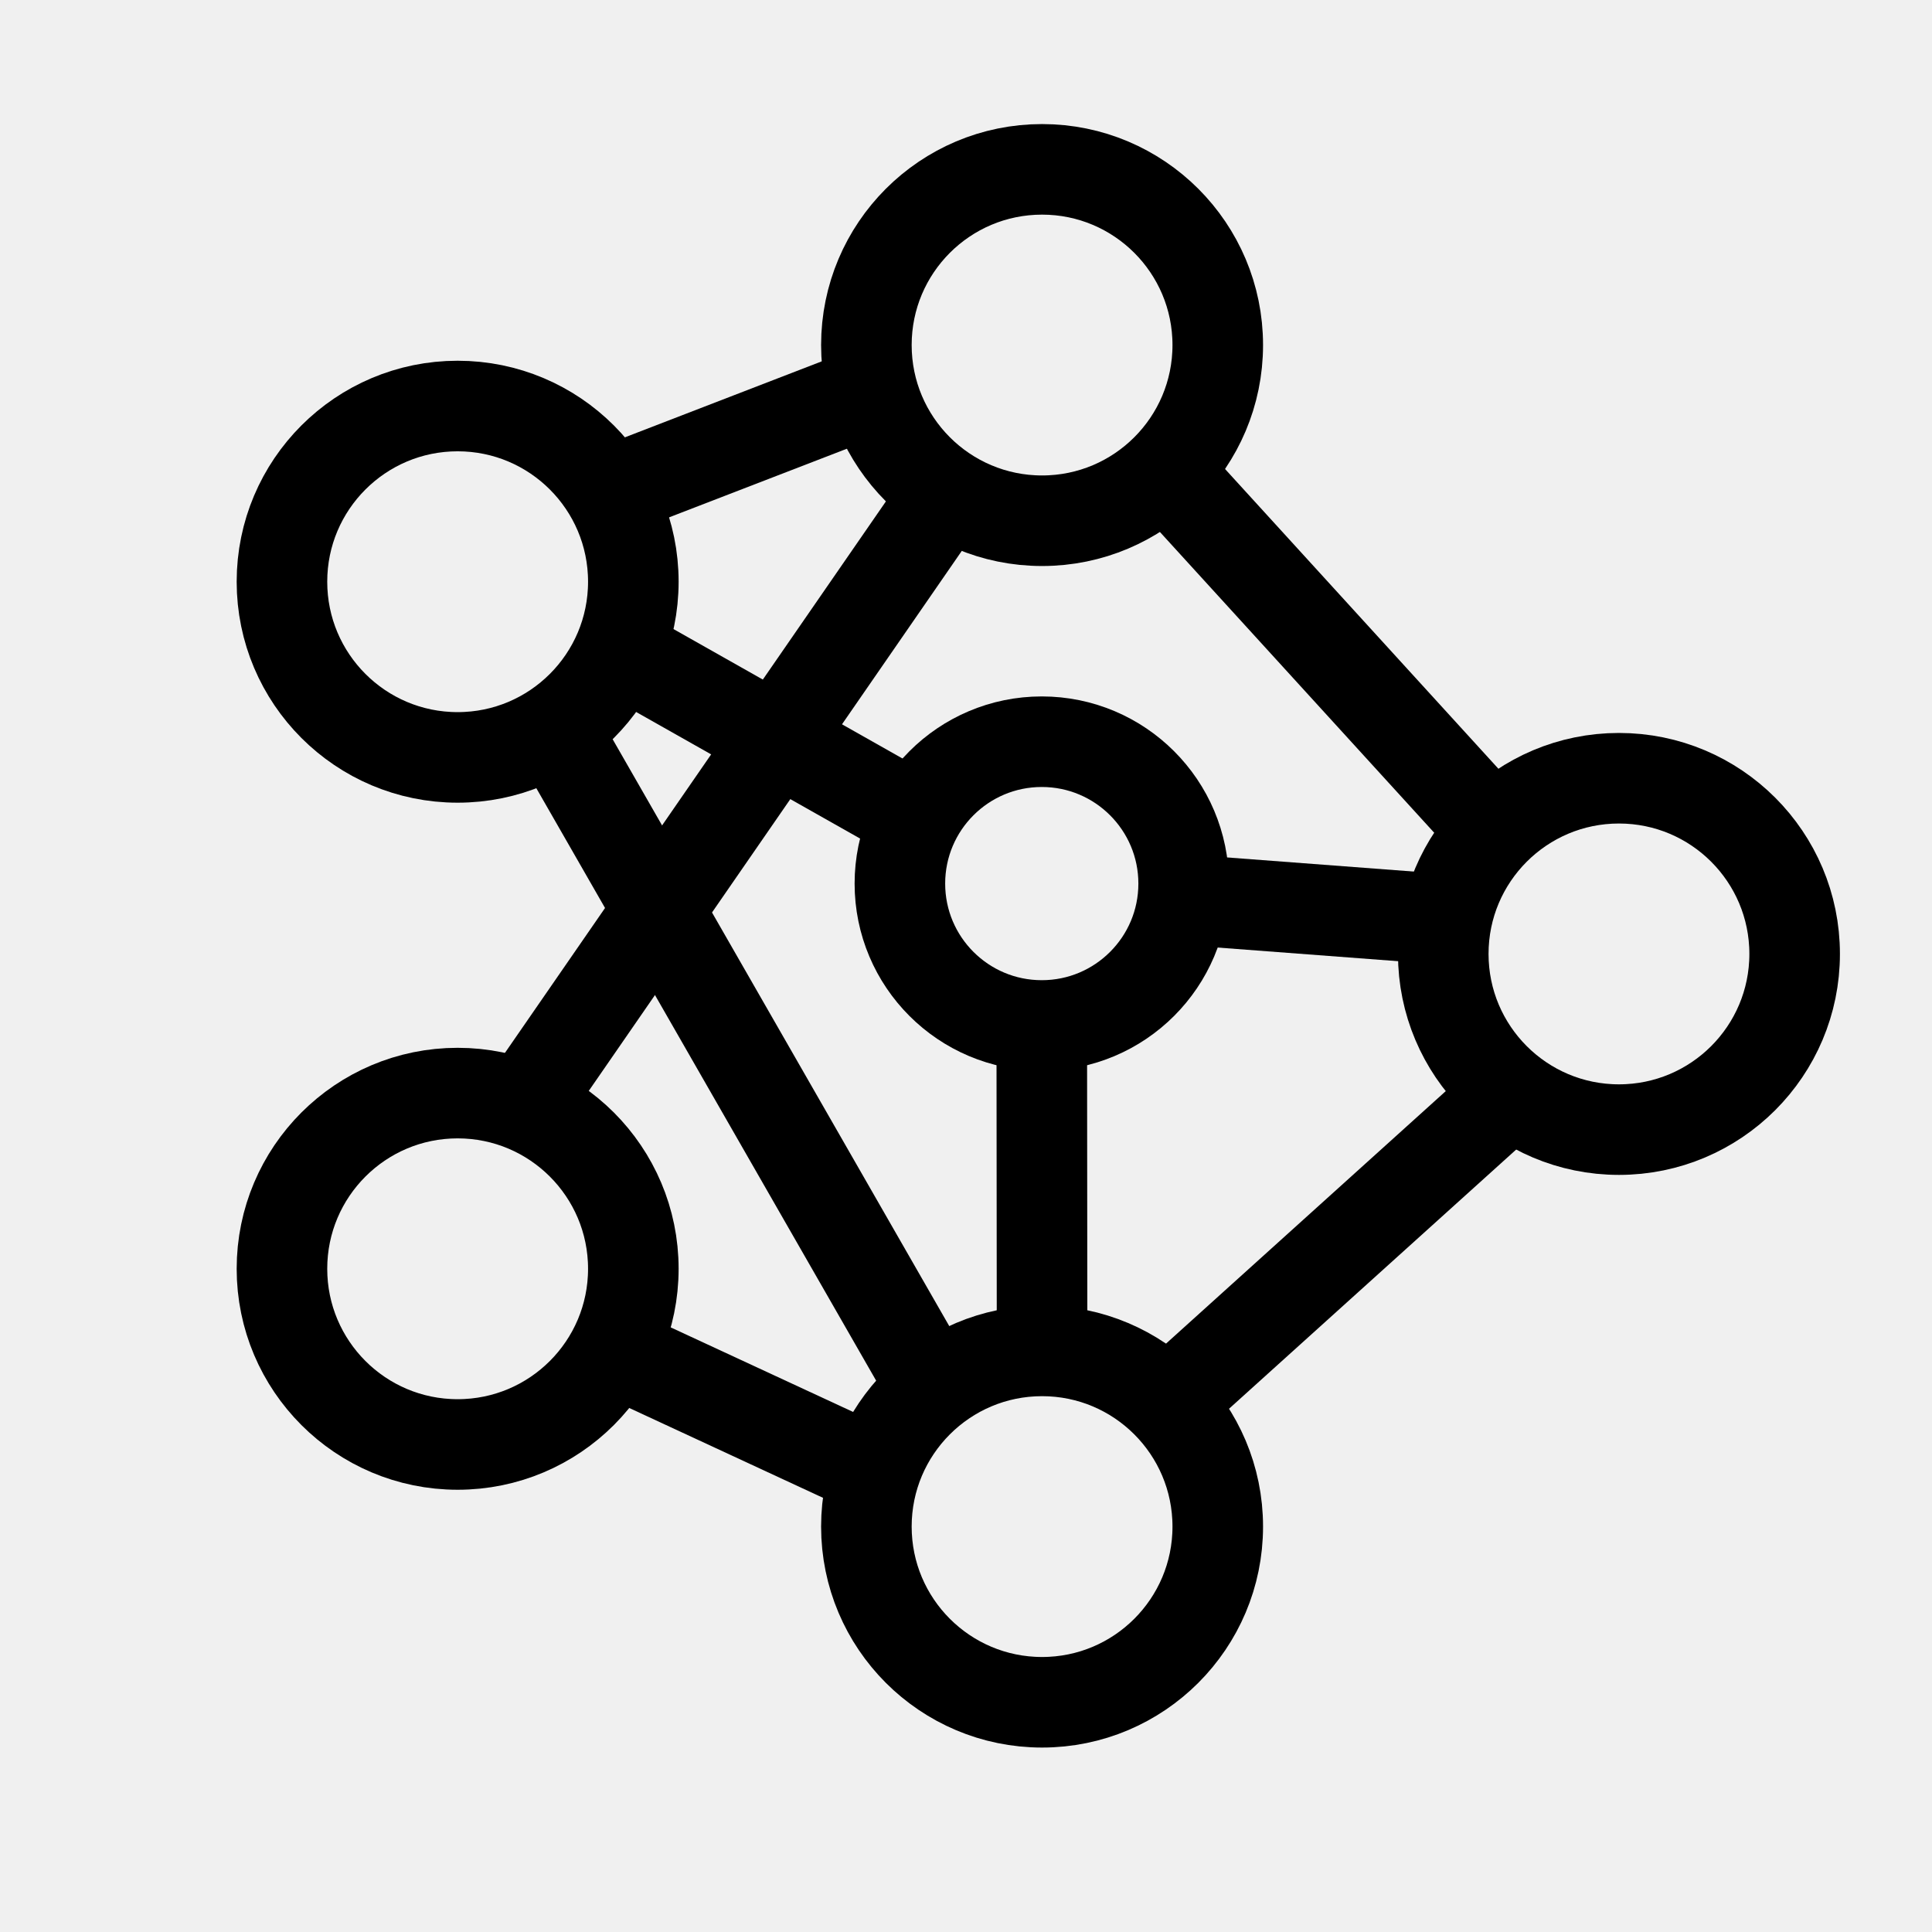
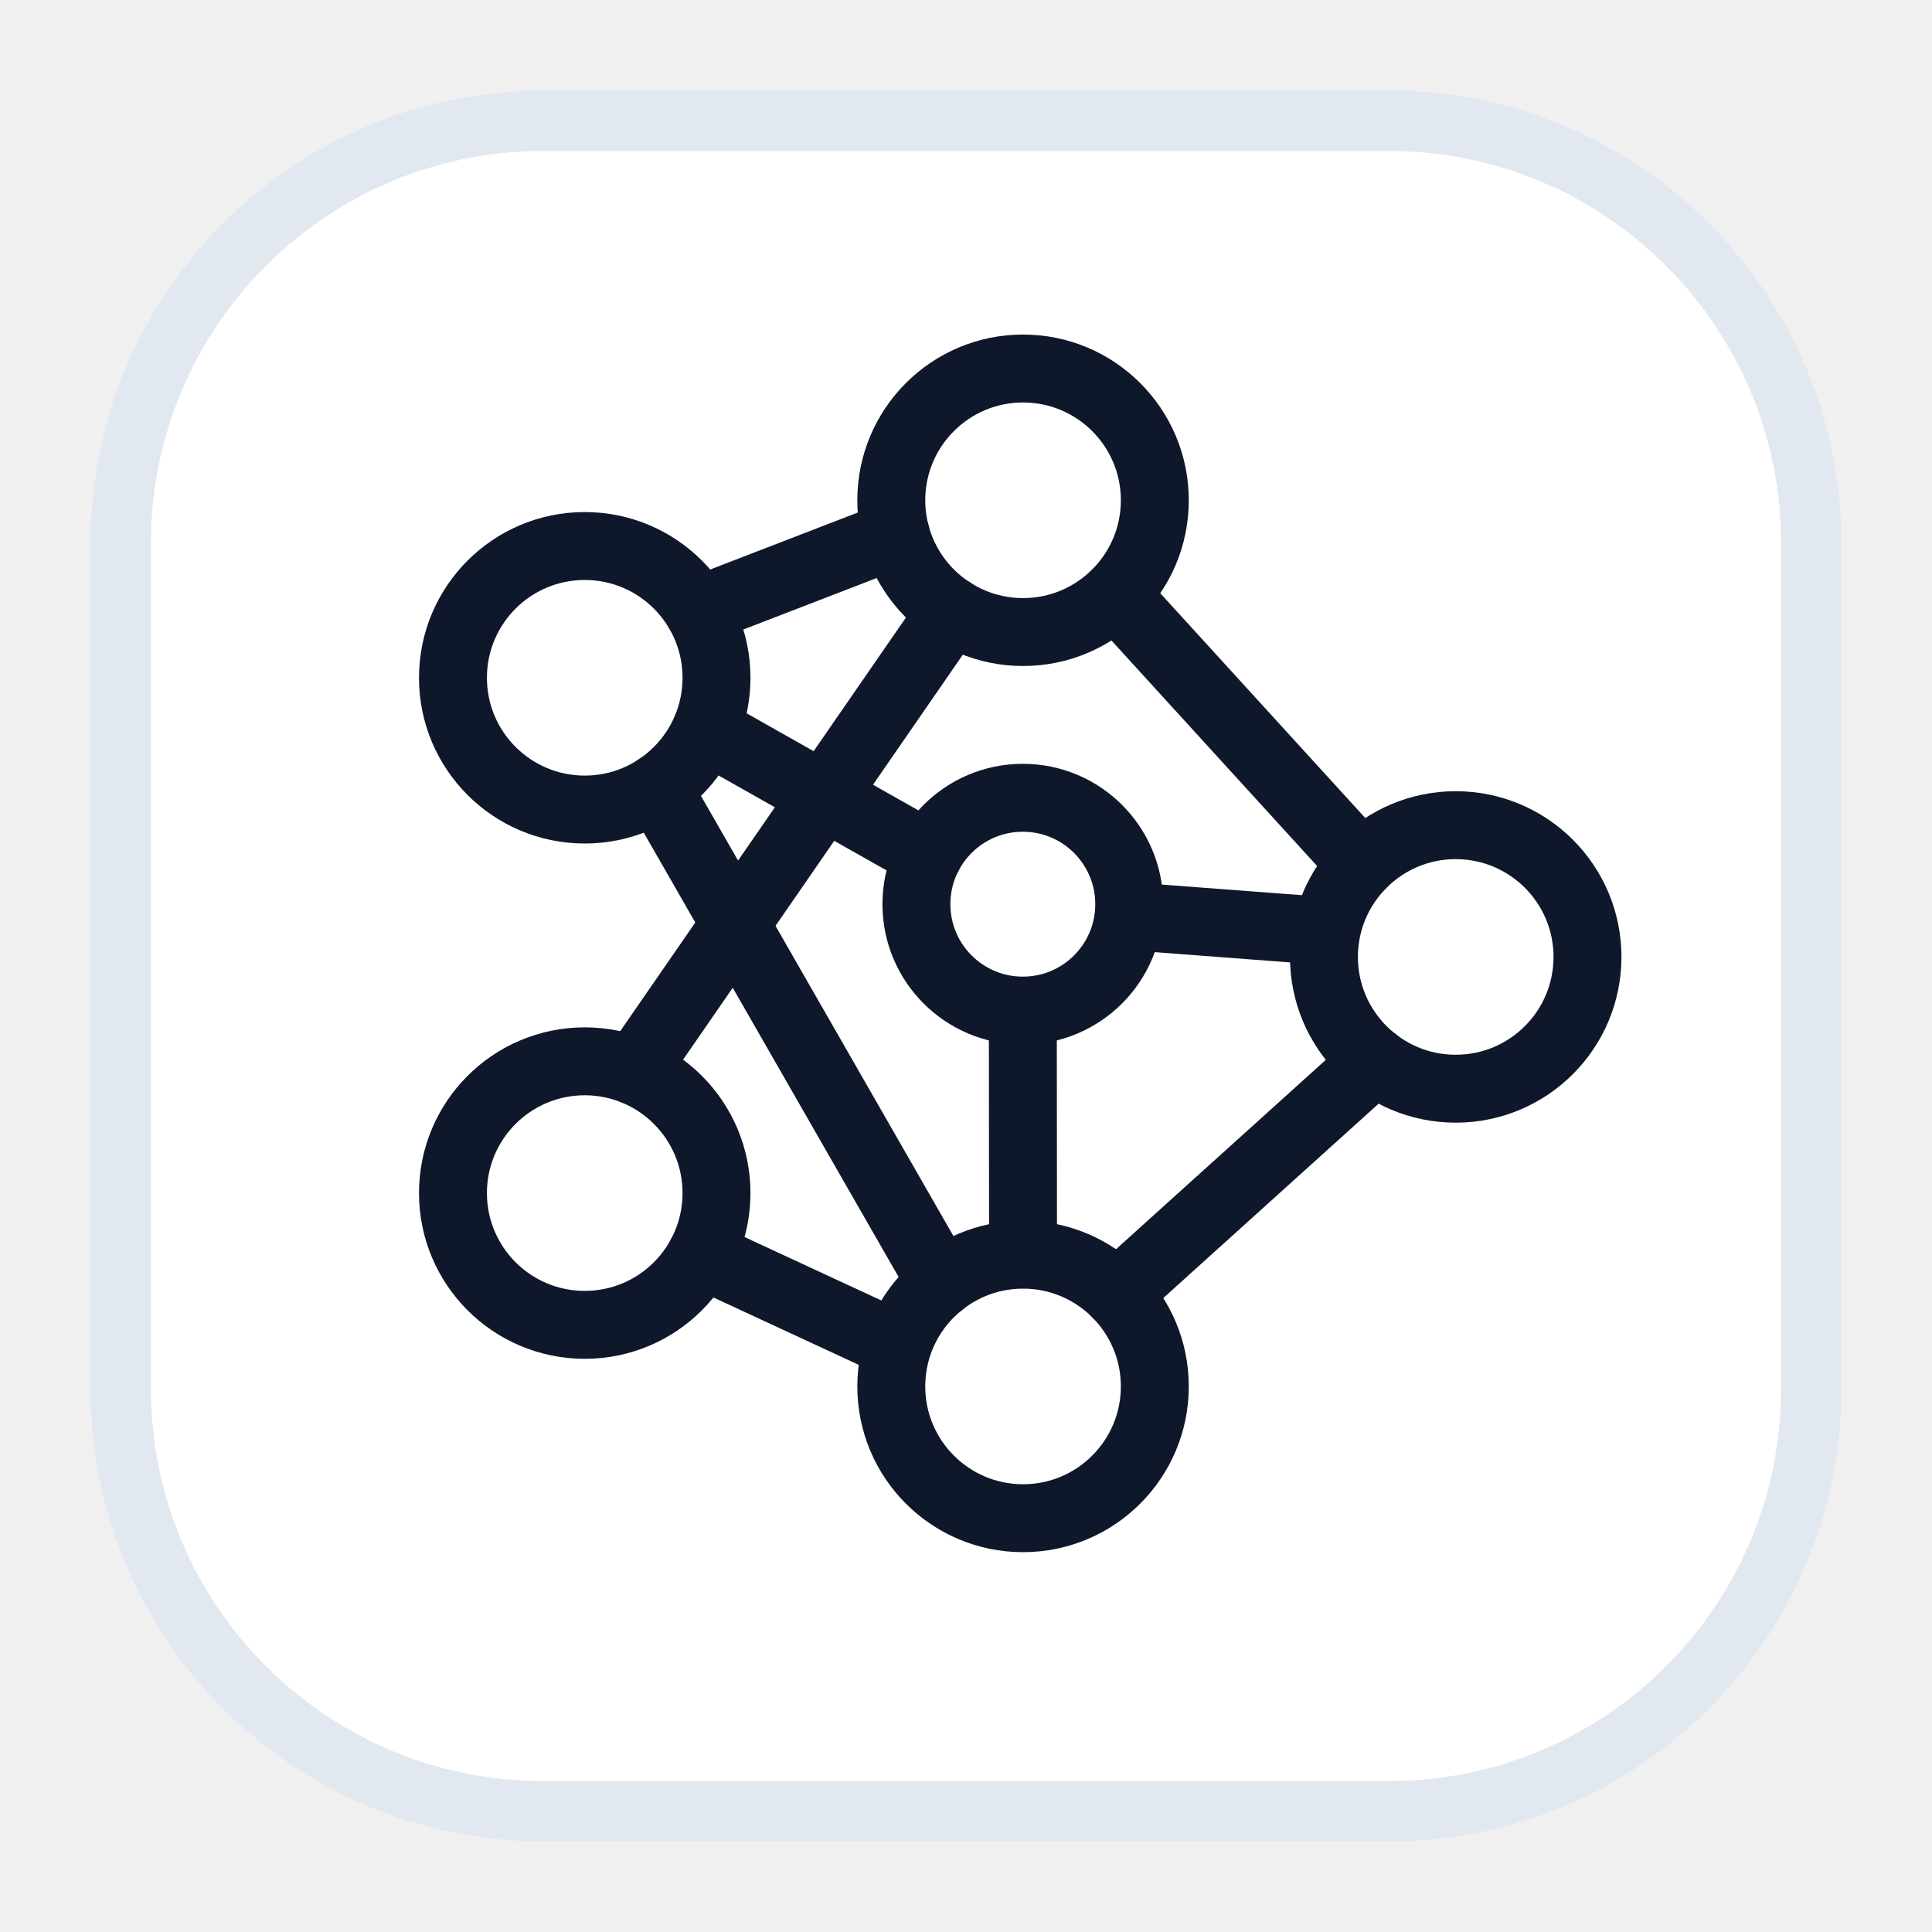
- <svg xmlns="http://www.w3.org/2000/svg" width="800px" height="800px" viewBox="0 0 64 64" stroke-width="3" stroke="#000000" fill="none">
-   <circle cx="34.52" cy="11.43" r="5.82" />
-   <circle cx="53.63" cy="31.6" r="5.82" />
-   <circle cx="34.52" cy="50.57" r="5.82" />
-   <circle cx="15.16" cy="42.03" r="5.82" />
-   <circle cx="15.16" cy="19.27" r="5.82" />
-   <circle cx="34.51" cy="29.27" r="4.7" />
-   <line x1="20.17" y1="16.3" x2="28.9" y2="12.93" />
-   <line x1="38.6" y1="15.59" x2="49.48" y2="27.52" />
-   <line x1="50.07" y1="36.2" x2="38.67" y2="46.49" />
-   <line x1="18.36" y1="24.13" x2="30.91" y2="46.01" />
-   <line x1="20.31" y1="44.74" x2="28.7" y2="48.63" />
-   <line x1="17.34" y1="36.63" x2="31.37" y2="16.32" />
-   <line x1="20.52" y1="21.55" x2="30.34" y2="27.1" />
-   <line x1="39.22" y1="29.8" x2="47.81" y2="30.45" />
-   <line x1="34.51" y1="33.98" x2="34.52" y2="44.74" />
+ <svg xmlns="http://www.w3.org/2000/svg" viewBox="0 0 64 64" role="img" aria-label="Laborator Algoritmi">
+   <rect x="4" y="4" width="56" height="56" rx="14" fill="#ffffff" stroke="#e2e8f0" stroke-width="2" />
+   <g transform="translate(8 8) scale(0.75)" fill="none" stroke="#0f172a" stroke-width="3" stroke-linecap="round" stroke-linejoin="round">
+     <circle cx="34.52" cy="11.43" r="5.82" />
+     <circle cx="53.63" cy="31.6" r="5.82" />
+     <circle cx="34.52" cy="50.57" r="5.82" />
+     <circle cx="15.16" cy="42.03" r="5.82" />
+     <circle cx="15.16" cy="19.27" r="5.82" />
+     <circle cx="34.51" cy="29.27" r="4.7" />
+     <line x1="20.17" y1="16.3" x2="28.9" y2="12.93" />
+     <line x1="38.6" y1="15.59" x2="49.48" y2="27.52" />
+     <line x1="50.07" y1="36.2" x2="38.67" y2="46.49" />
+     <line x1="18.36" y1="24.13" x2="30.91" y2="46.01" />
+     <line x1="20.31" y1="44.74" x2="28.7" y2="48.63" />
+     <line x1="17.34" y1="36.63" x2="31.37" y2="16.32" />
+     <line x1="20.52" y1="21.55" x2="30.34" y2="27.1" />
+     <line x1="39.22" y1="29.8" x2="47.81" y2="30.45" />
+     <line x1="34.51" y1="33.98" x2="34.52" y2="44.74" />
+   </g>
</svg>
